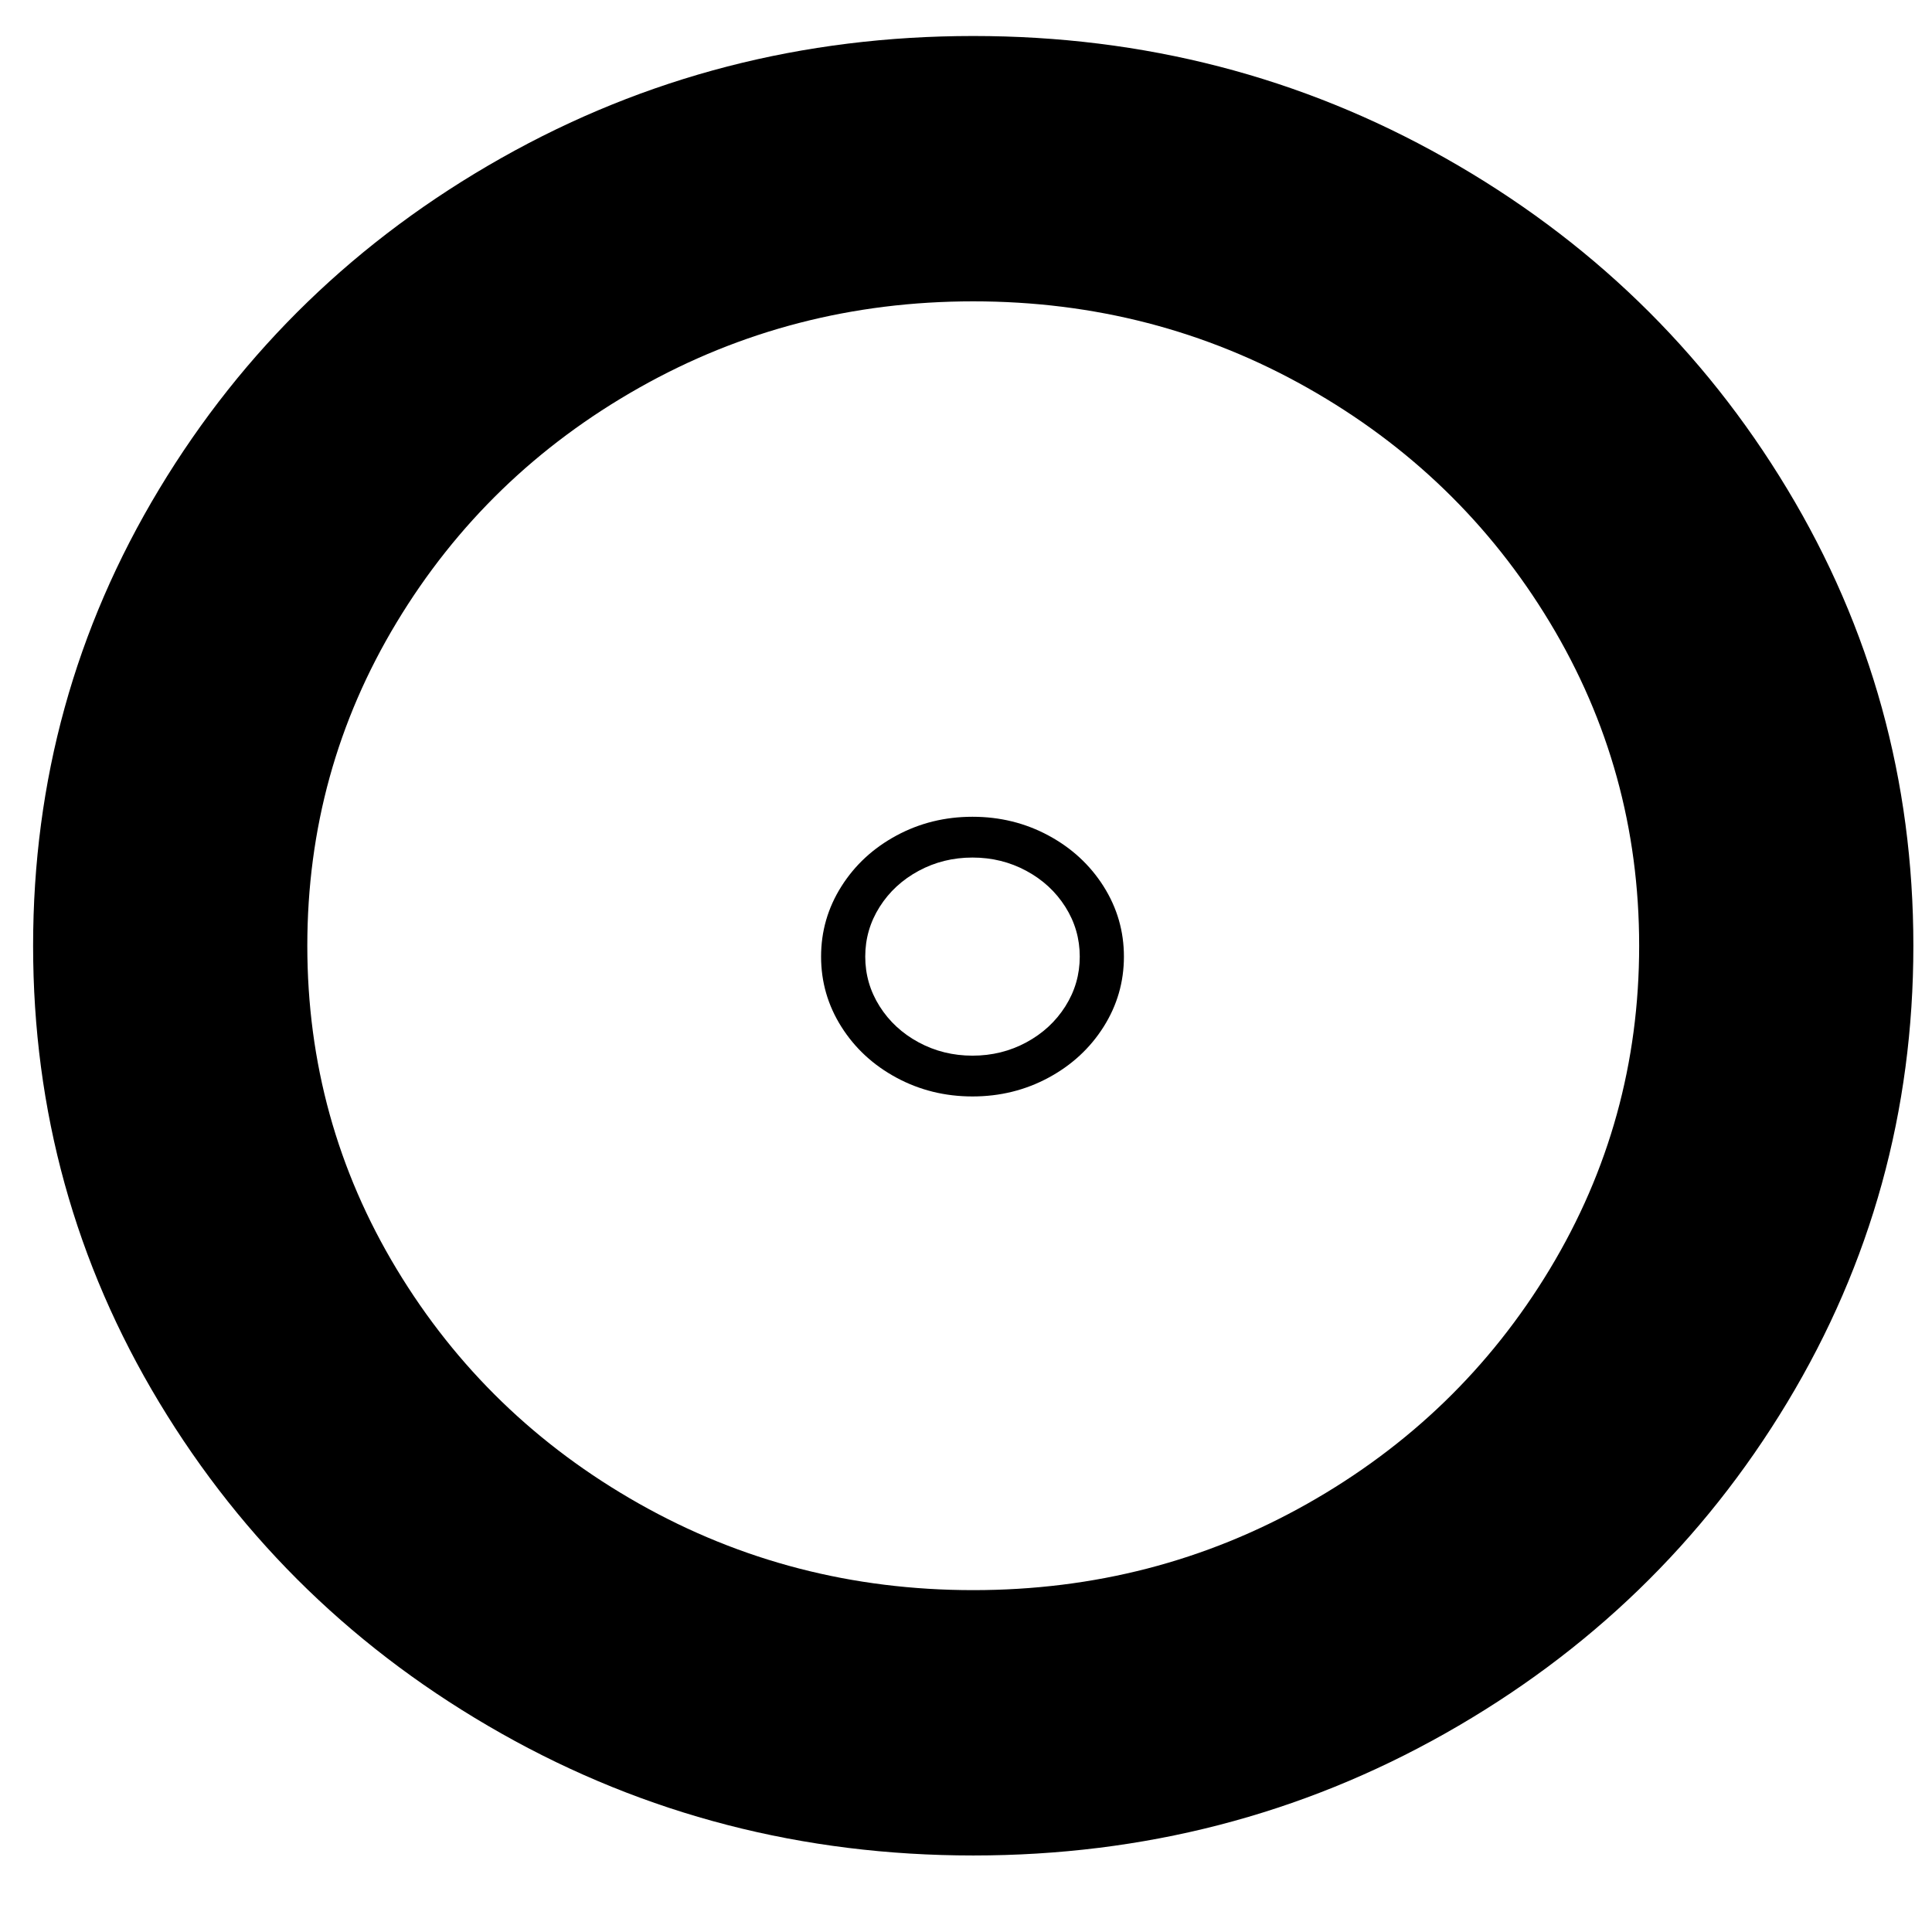
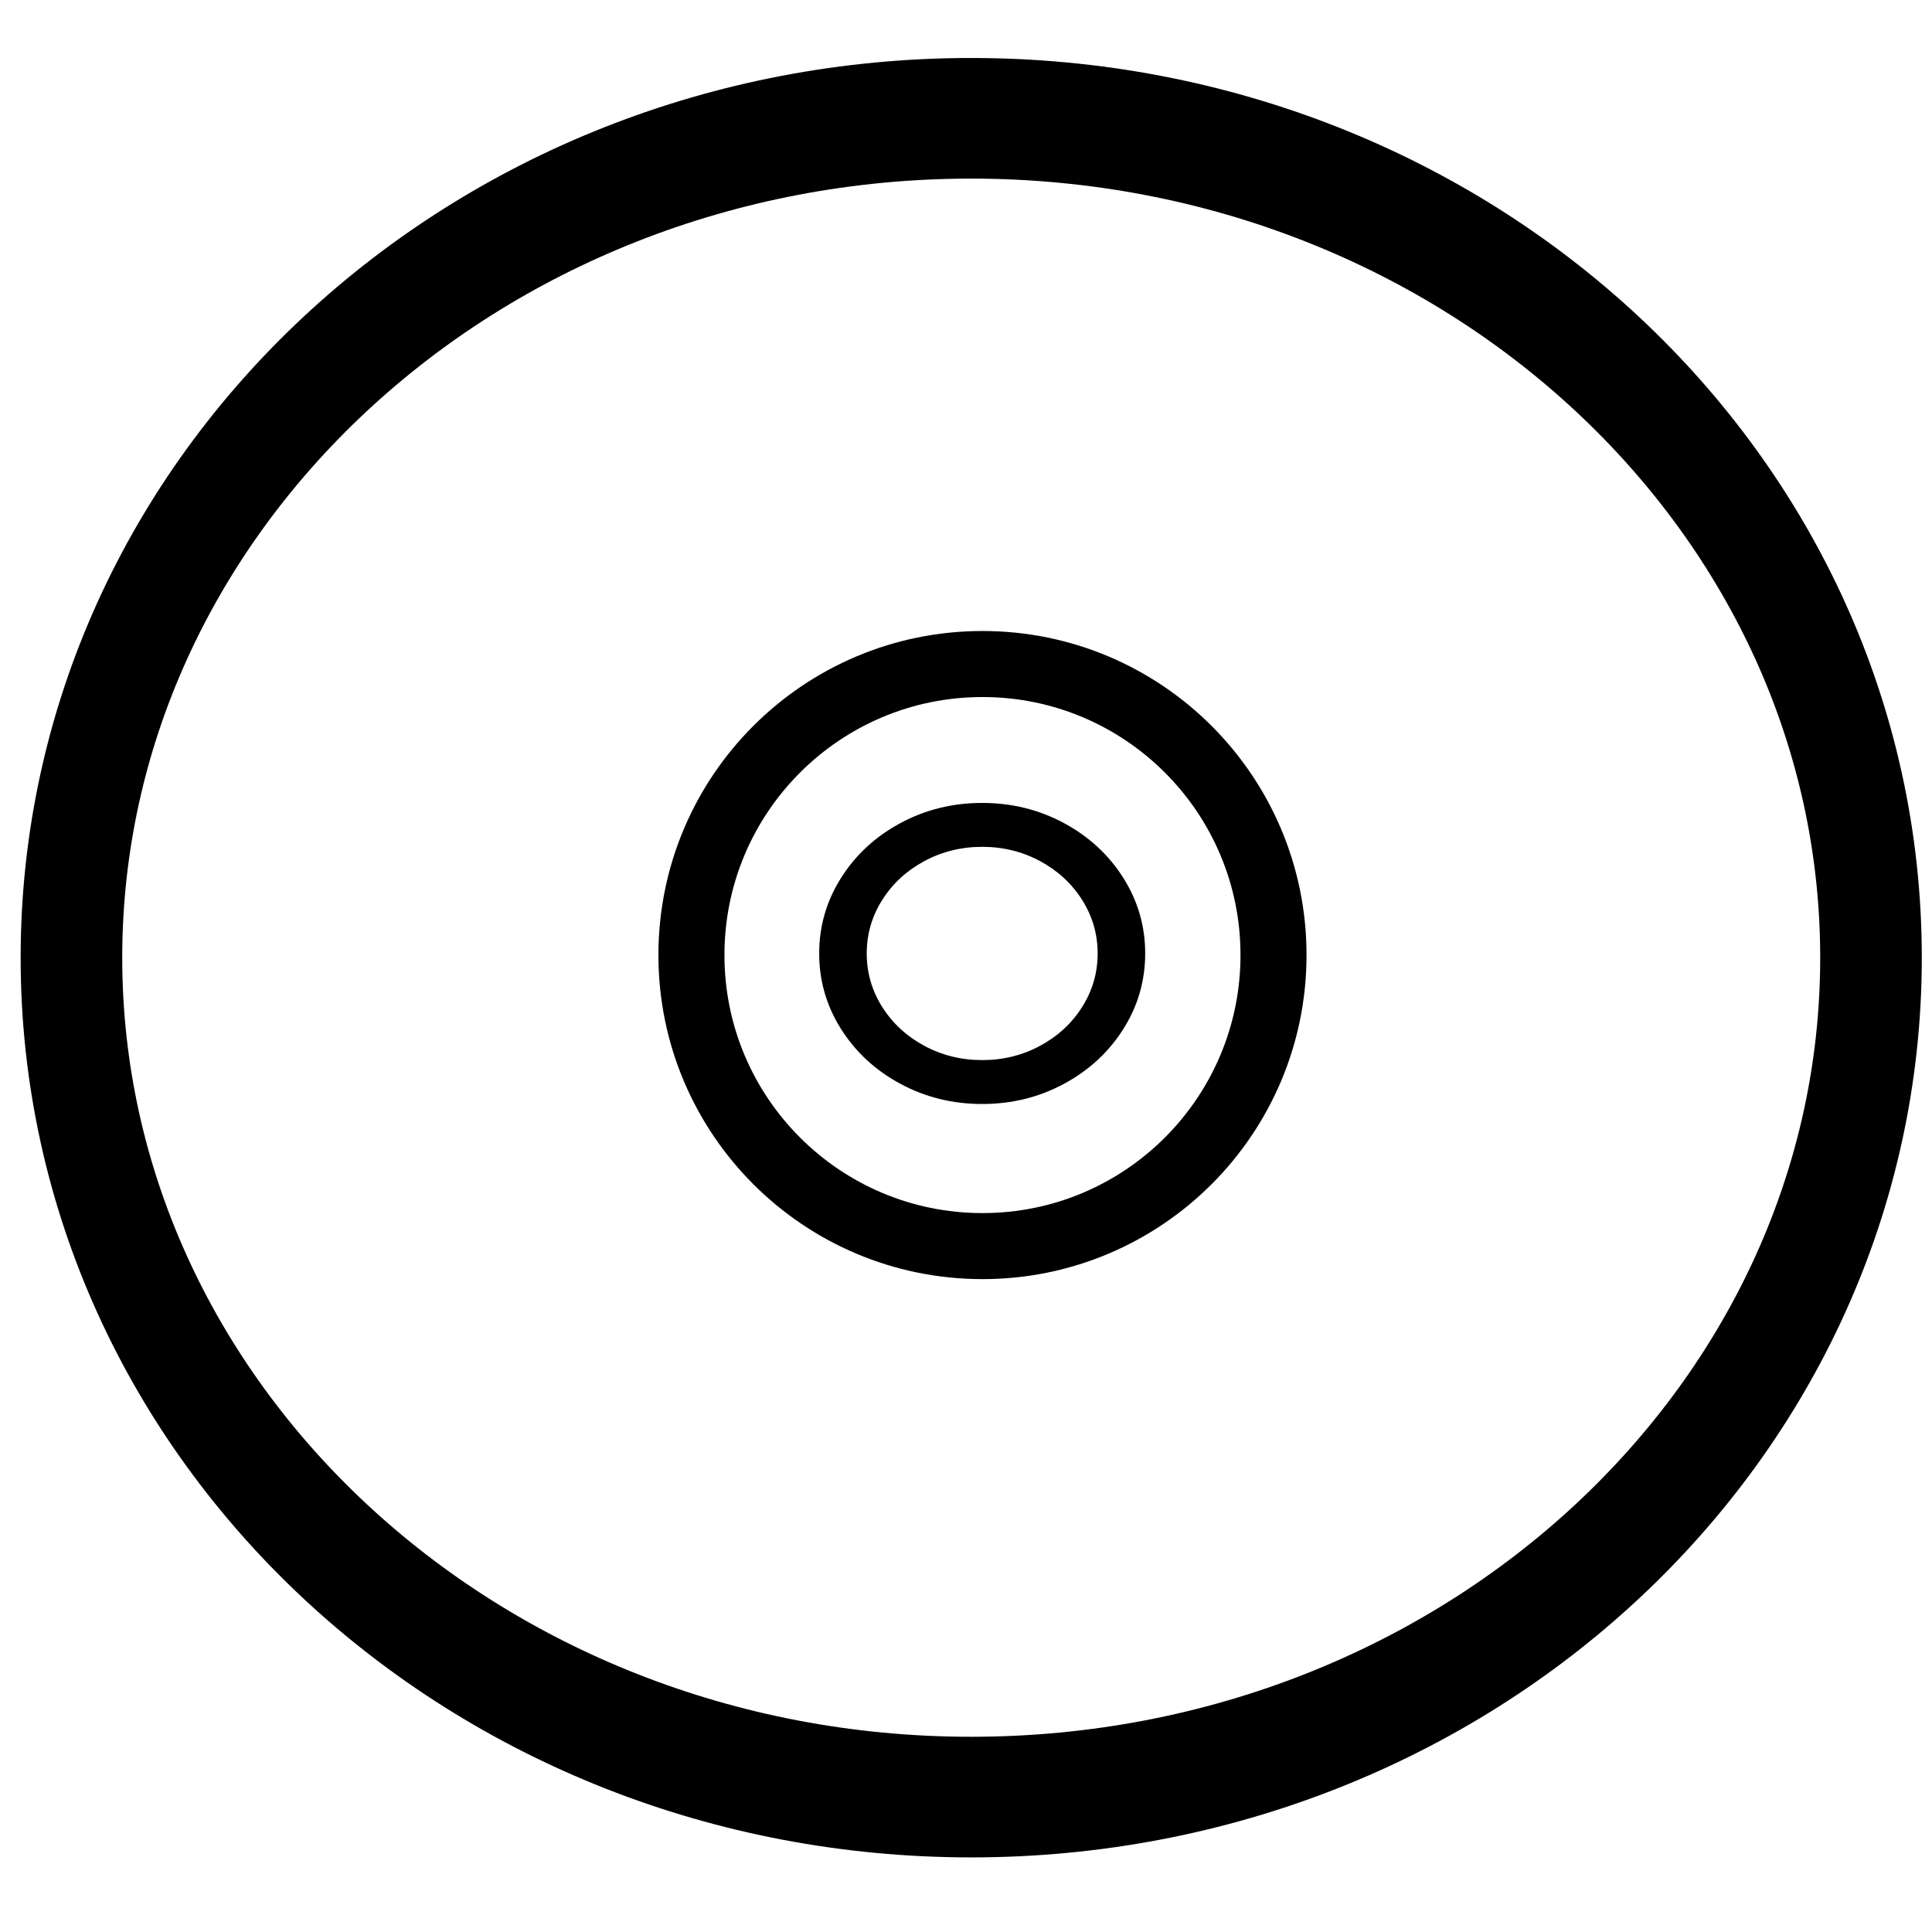
- <svg xmlns="http://www.w3.org/2000/svg" width="2048" height="2048" viewBox="-256 -384 2048 2048" id="svg2" version="1.1">
-   <defs id="defs10" />
-   <g transform="matrix(1.297624,0,0,-1.255677,-220.905,1422.157)" id="g4">
-     <path d="M 768,1184 Q 620,1184 495,1111 370,1038 297,913 224,788 224,640 224,492 297,367 370,242 495,169 620,96 768,96 q 148,0 273,73 125,73 198,198 73,125 73,273 0,148 -73,273 -73,125 -198,198 -125,73 -273,73 z M 1536,640 Q 1536,431 1433,254.5 1330,78 1153.5,-25 977,-128 768,-128 559,-128 382.5,-25 206,78 103,254.5 0,431 0,640 0,849 103,1025.5 206,1202 382.5,1305 559,1408 768,1408 977,1408 1153.5,1305 1330,1202 1433,1025.5 1536,849 1536,640 z" id="path6" style="fill:#000000" />
-   </g>
-   <g transform="matrix(0.2089992,0,0,-0.1930194,614.3784,753.5746)" id="g4-0">
+ <svg xmlns="http://www.w3.org/2000/svg" xmlns:ns1="http://www.openswatchbook.org/uri/2009/osb" width="2048" height="2048" viewBox="-256 -384 2048 2048" id="svg2" version="1.1">
+   <defs id="defs10">
+     <linearGradient id="linearGradient3757" ns1:paint="solid">
+       <stop style="stop-color:#000000;stop-opacity:1;" offset="0" id="stop3759" />
+     </linearGradient>
+   </defs>
+   <g transform="matrix(0.224979,0,0,-0.2077774,612.3784,759.6855)" id="g4-0" style="fill:#000000">
    <path style="fill:#000000" d="M 768,1184 Q 620,1184 495,1111 370,1038 297,913 224,788 224,640 224,492 297,367 370,242 495,169 620,96 768,96 q 148,0 273,73 125,73 198,198 73,125 73,273 0,148 -73,273 -73,125 -198,198 -125,73 -273,73 z M 1536,640 Q 1536,431 1433,254.5 1330,78 1153.5,-25 977,-128 768,-128 559,-128 382.5,-25 206,78 103,254.5 0,431 0,640 0,849 103,1025.5 206,1202 382.5,1305 559,1408 768,1408 977,1408 1153.5,1305 1330,1202 1433,1025.5 1536,849 1536,640 z" id="path6-5" />
  </g>
+   <path style="fill:none;stroke:#000000;stroke-width:2.425;stroke-linecap:round;stroke-linejoin:round;stroke-miterlimit:31.2;stroke-opacity:1;stroke-dasharray:none" id="path2987" d="m -478.627,168.774 a 21.477,16.875 0 1 1 -42.954,0 21.477,16.875 0 1 1 42.954,0 z" transform="matrix(44.41053,0,0,52.7285,22983.416,-8268.008)" />
+   <path style="fill:none;stroke:#000000;stroke-width:81.681;stroke-linecap:round;stroke-linejoin:round;stroke-miterlimit:31.2;stroke-opacity:1;stroke-dasharray:none" id="path3765" d="m -800,728 a 360,360 0 1 1 -720,0 360,360 0 1 1 720,0 z" transform="matrix(0.856997,0,0,0.856997,1779.575,4.509872)" />
</svg>
